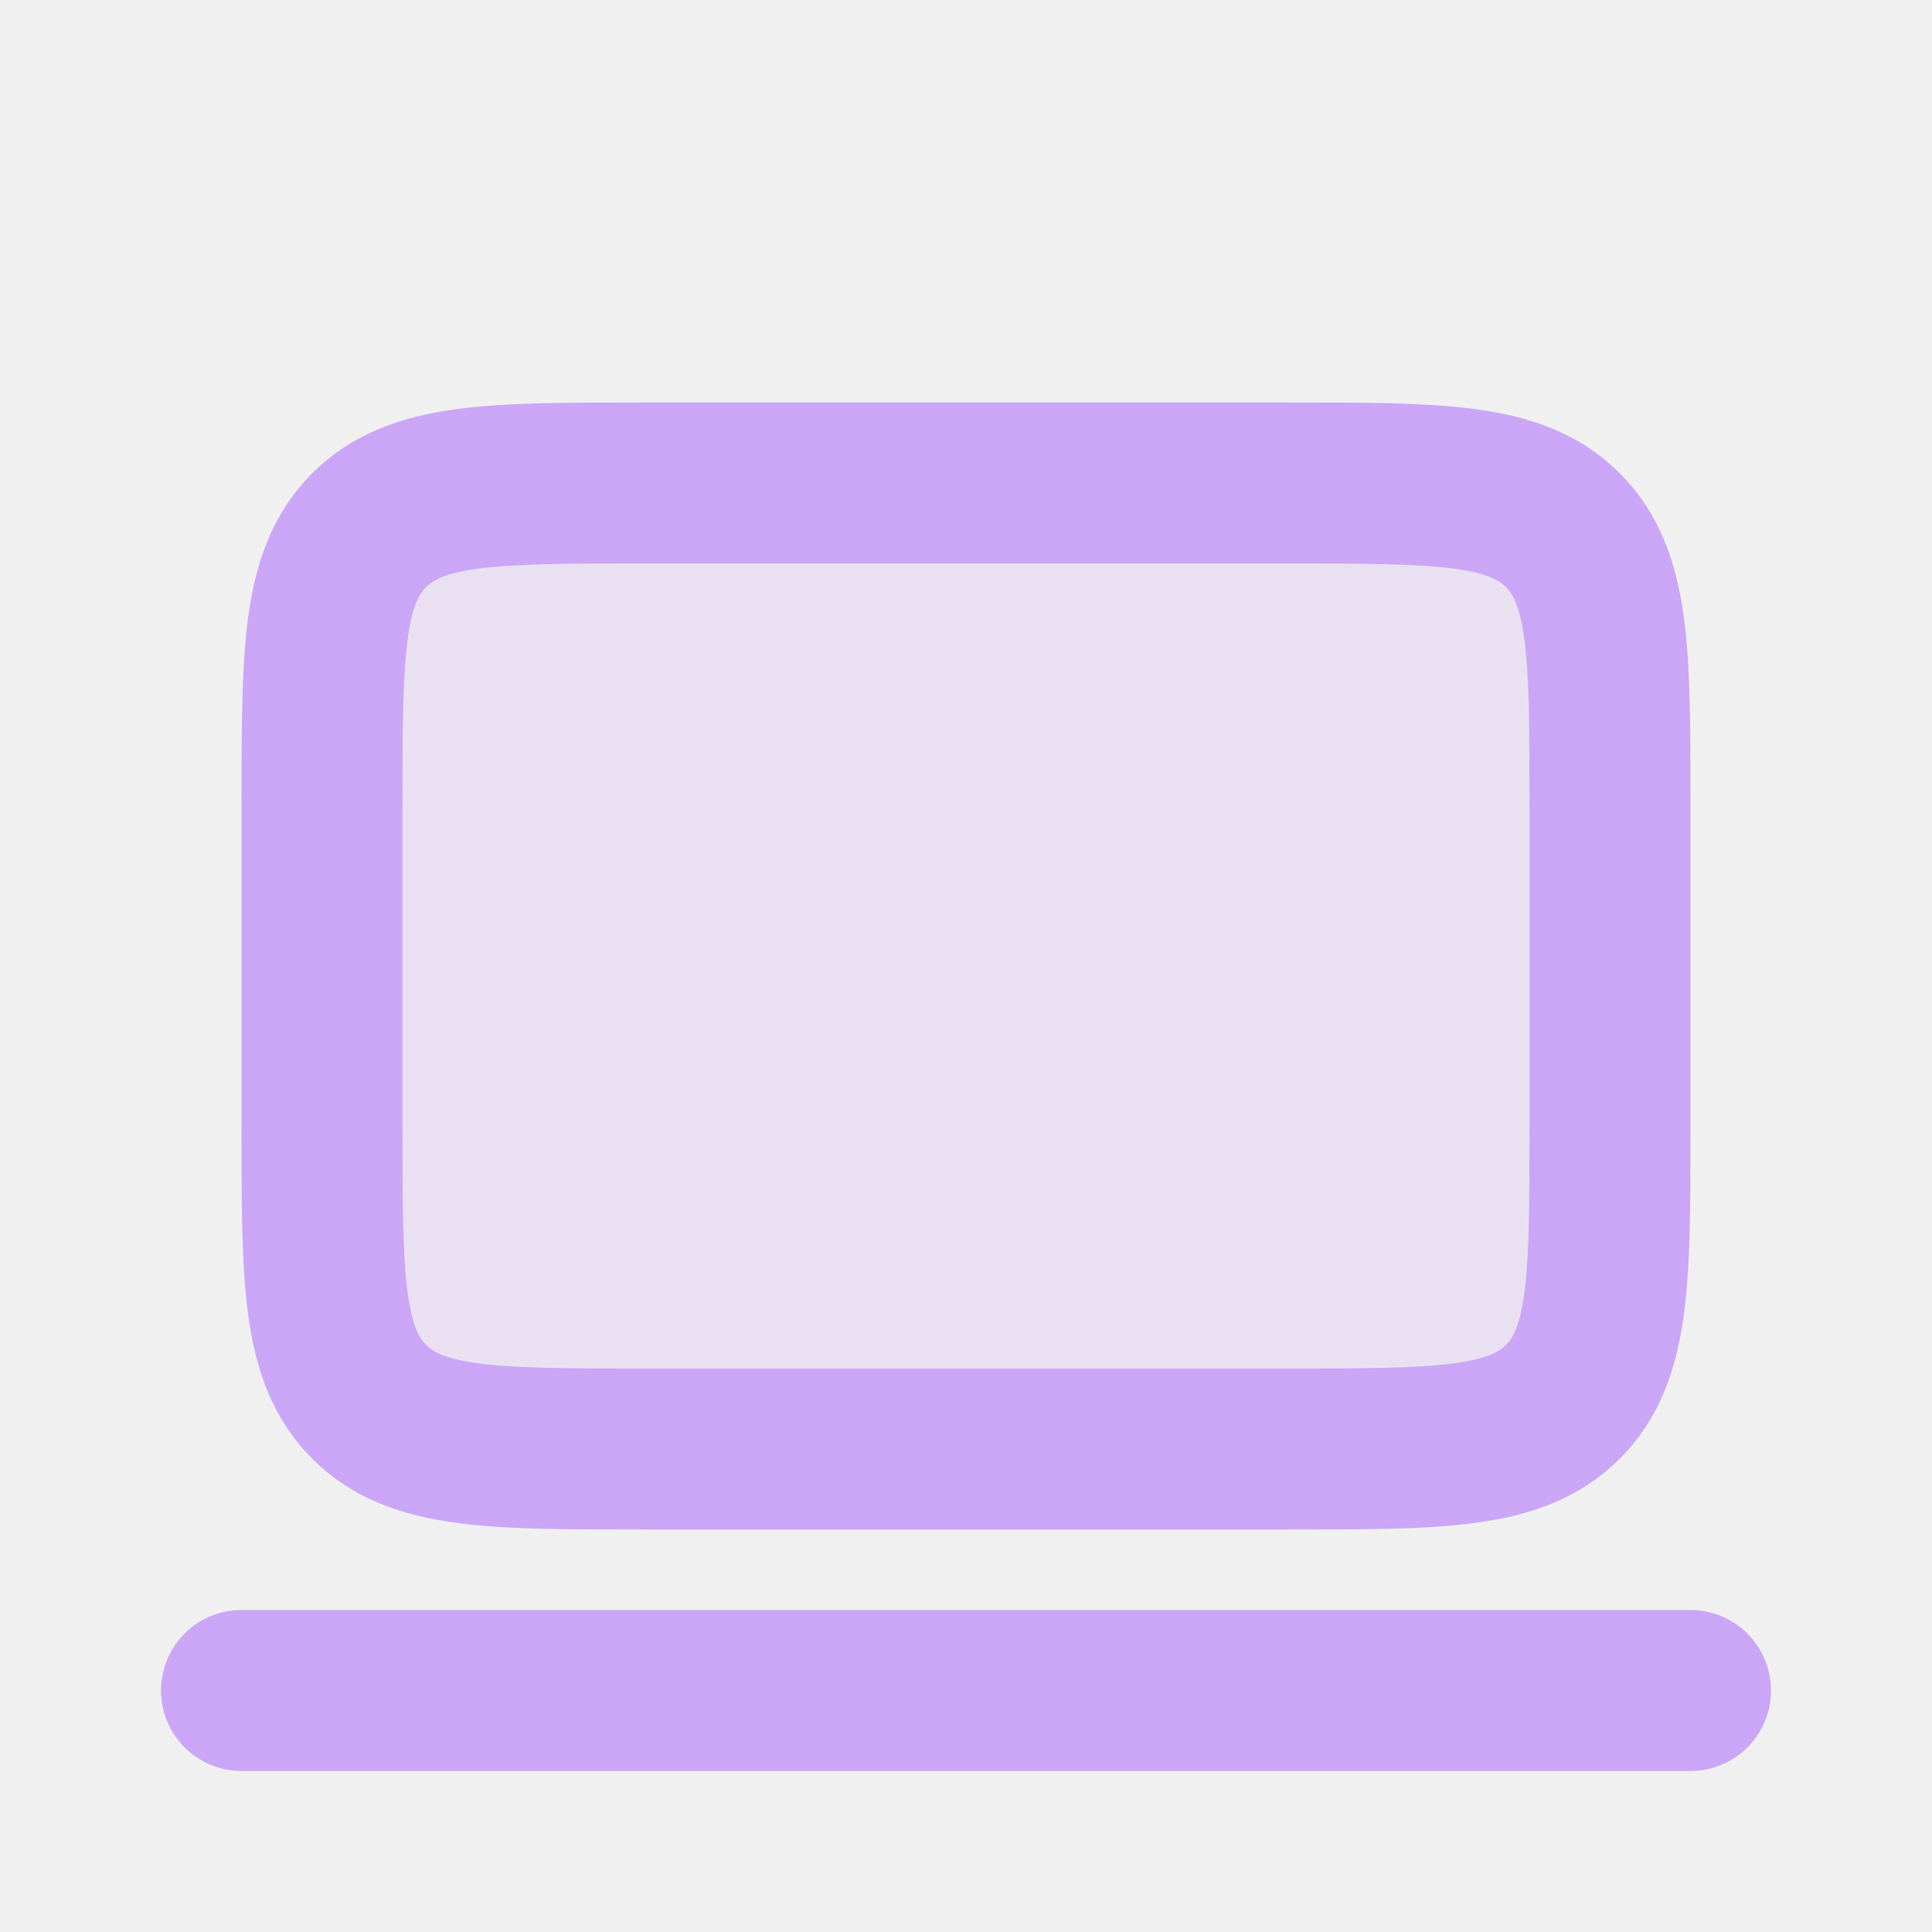
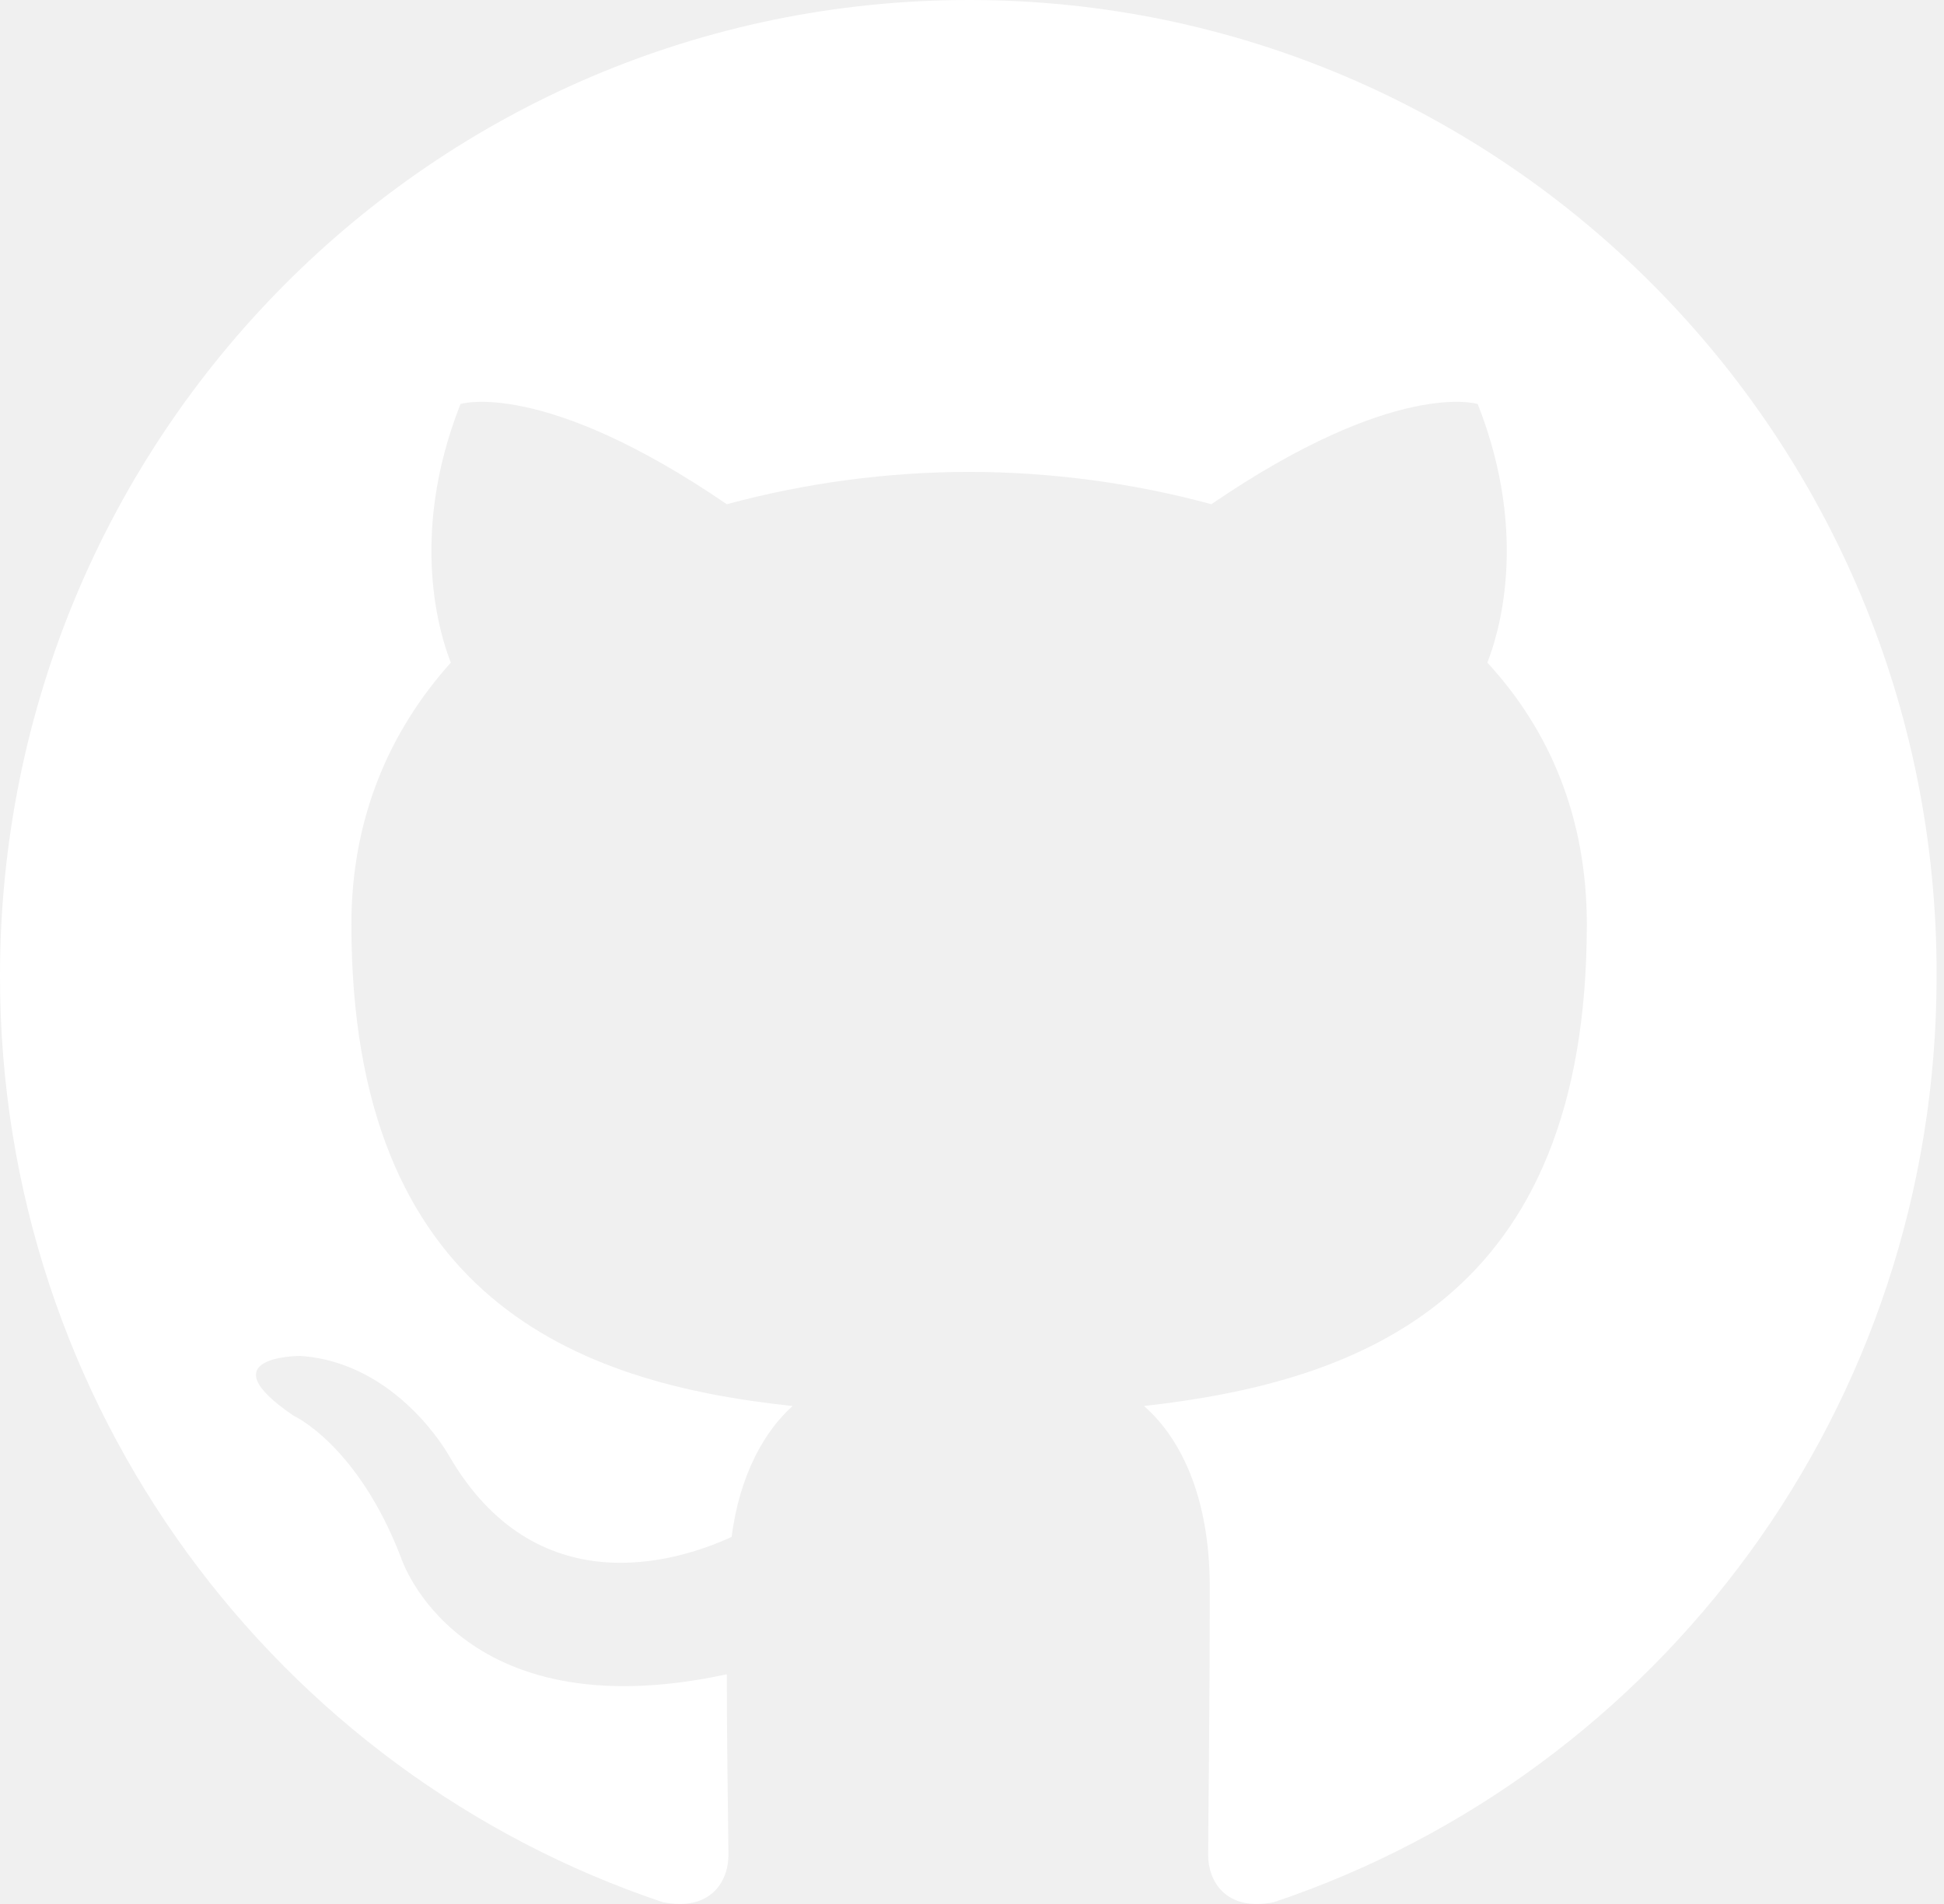
- <svg xmlns="http://www.w3.org/2000/svg" width="800px" height="800px" viewBox="0 0 24 24" fill="none">
-   <path opacity="0.2" d="M4 10C4 8.114 4 7.172 4.586 6.586C5.172 6 6.114 6 8 6H12H16C17.886 6 18.828 6 19.414 6.586C20 7.172 20 8.114 20 10V12V14C20 15.886 20 16.828 19.414 17.414C18.828 18 17.886 18 16 18H12H8C6.114 18 5.172 18 4.586 17.414C4 16.828 4 15.886 4 14V12V10Z" fill="#cba6f7" />
-   <path d="M4 10C4 8.114 4 7.172 4.586 6.586C5.172 6 6.114 6 8 6H12H16C17.886 6 18.828 6 19.414 6.586C20 7.172 20 8.114 20 10V12V14C20 15.886 20 16.828 19.414 17.414C18.828 18 17.886 18 16 18H12H8C6.114 18 5.172 18 4.586 17.414C4 16.828 4 15.886 4 14V12V10Z" stroke="#cba6f7" stroke-width="2" stroke-linejoin="round" />
-   <path d="M3 21H21" stroke="#cba6f7" stroke-width="2" stroke-linecap="round" stroke-linejoin="round" />
+ <svg xmlns="http://www.w3.org/2000/svg" width="98" height="96">
+   <path fill-rule="evenodd" clip-rule="evenodd" d="M48.854 0C21.839 0 0 22 0 49.217c0 21.756 13.993 40.172 33.405 46.69 2.427.49 3.316-1.059 3.316-2.362 0-1.141-.08-5.052-.08-9.127-13.59 2.934-16.42-5.867-16.42-5.867-2.184-5.704-5.42-7.17-5.42-7.17-4.448-3.015.324-3.015.324-3.015 4.934.326 7.523 5.052 7.523 5.052 4.367 7.496 11.404 5.378 14.235 4.074.404-3.178 1.699-5.378 3.074-6.6-10.839-1.141-22.243-5.378-22.243-24.283 0-5.378 1.94-9.778 5.014-13.2-.485-1.222-2.184-6.275.486-13.038 0 0 4.125-1.304 13.426 5.052a46.97 46.97 0 0 1 12.214-1.63c4.125 0 8.33.571 12.213 1.63 9.302-6.356 13.427-5.052 13.427-5.052 2.67 6.763.97 11.816.485 13.038 3.155 3.422 5.015 7.822 5.015 13.2 0 18.905-11.404 23.06-22.324 24.283 1.78 1.548 3.316 4.481 3.316 9.126 0 6.6-.08 11.897-.08 13.526 0 1.304.89 2.853 3.316 2.364 19.412-6.52 33.405-24.935 33.405-46.691C97.707 22 75.788 0 48.854 0z" fill="#fff" />
</svg>
